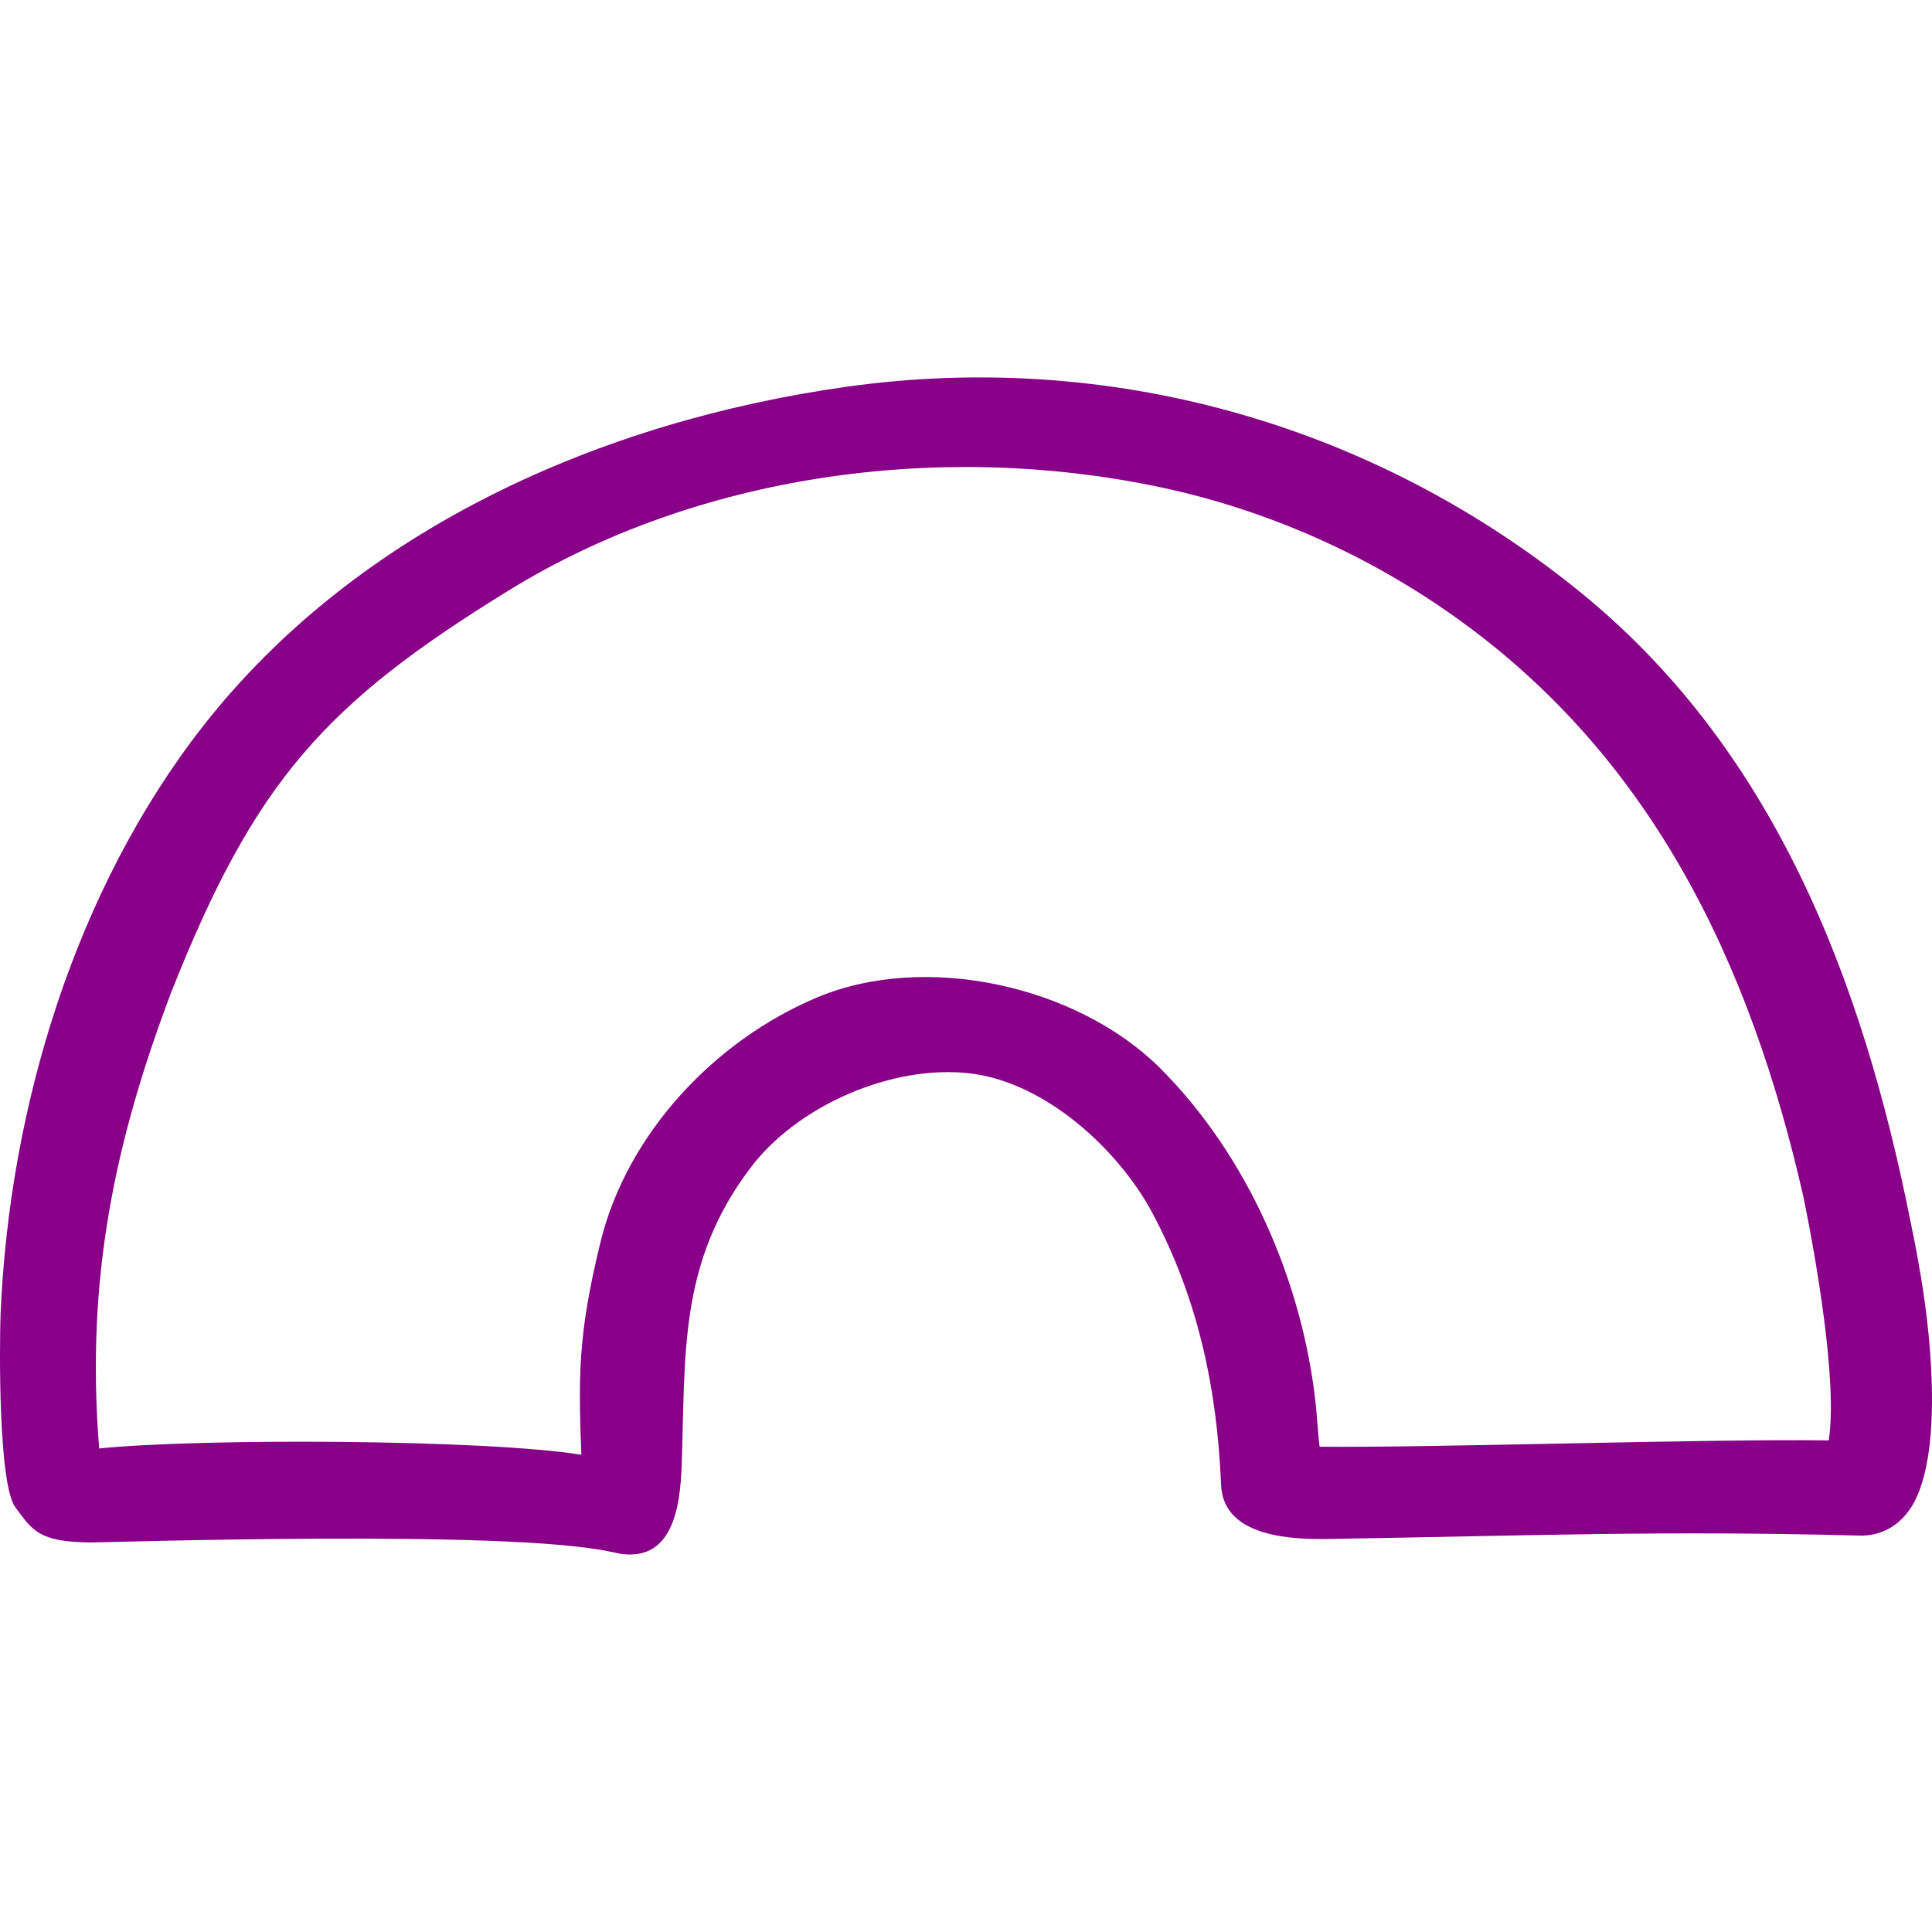
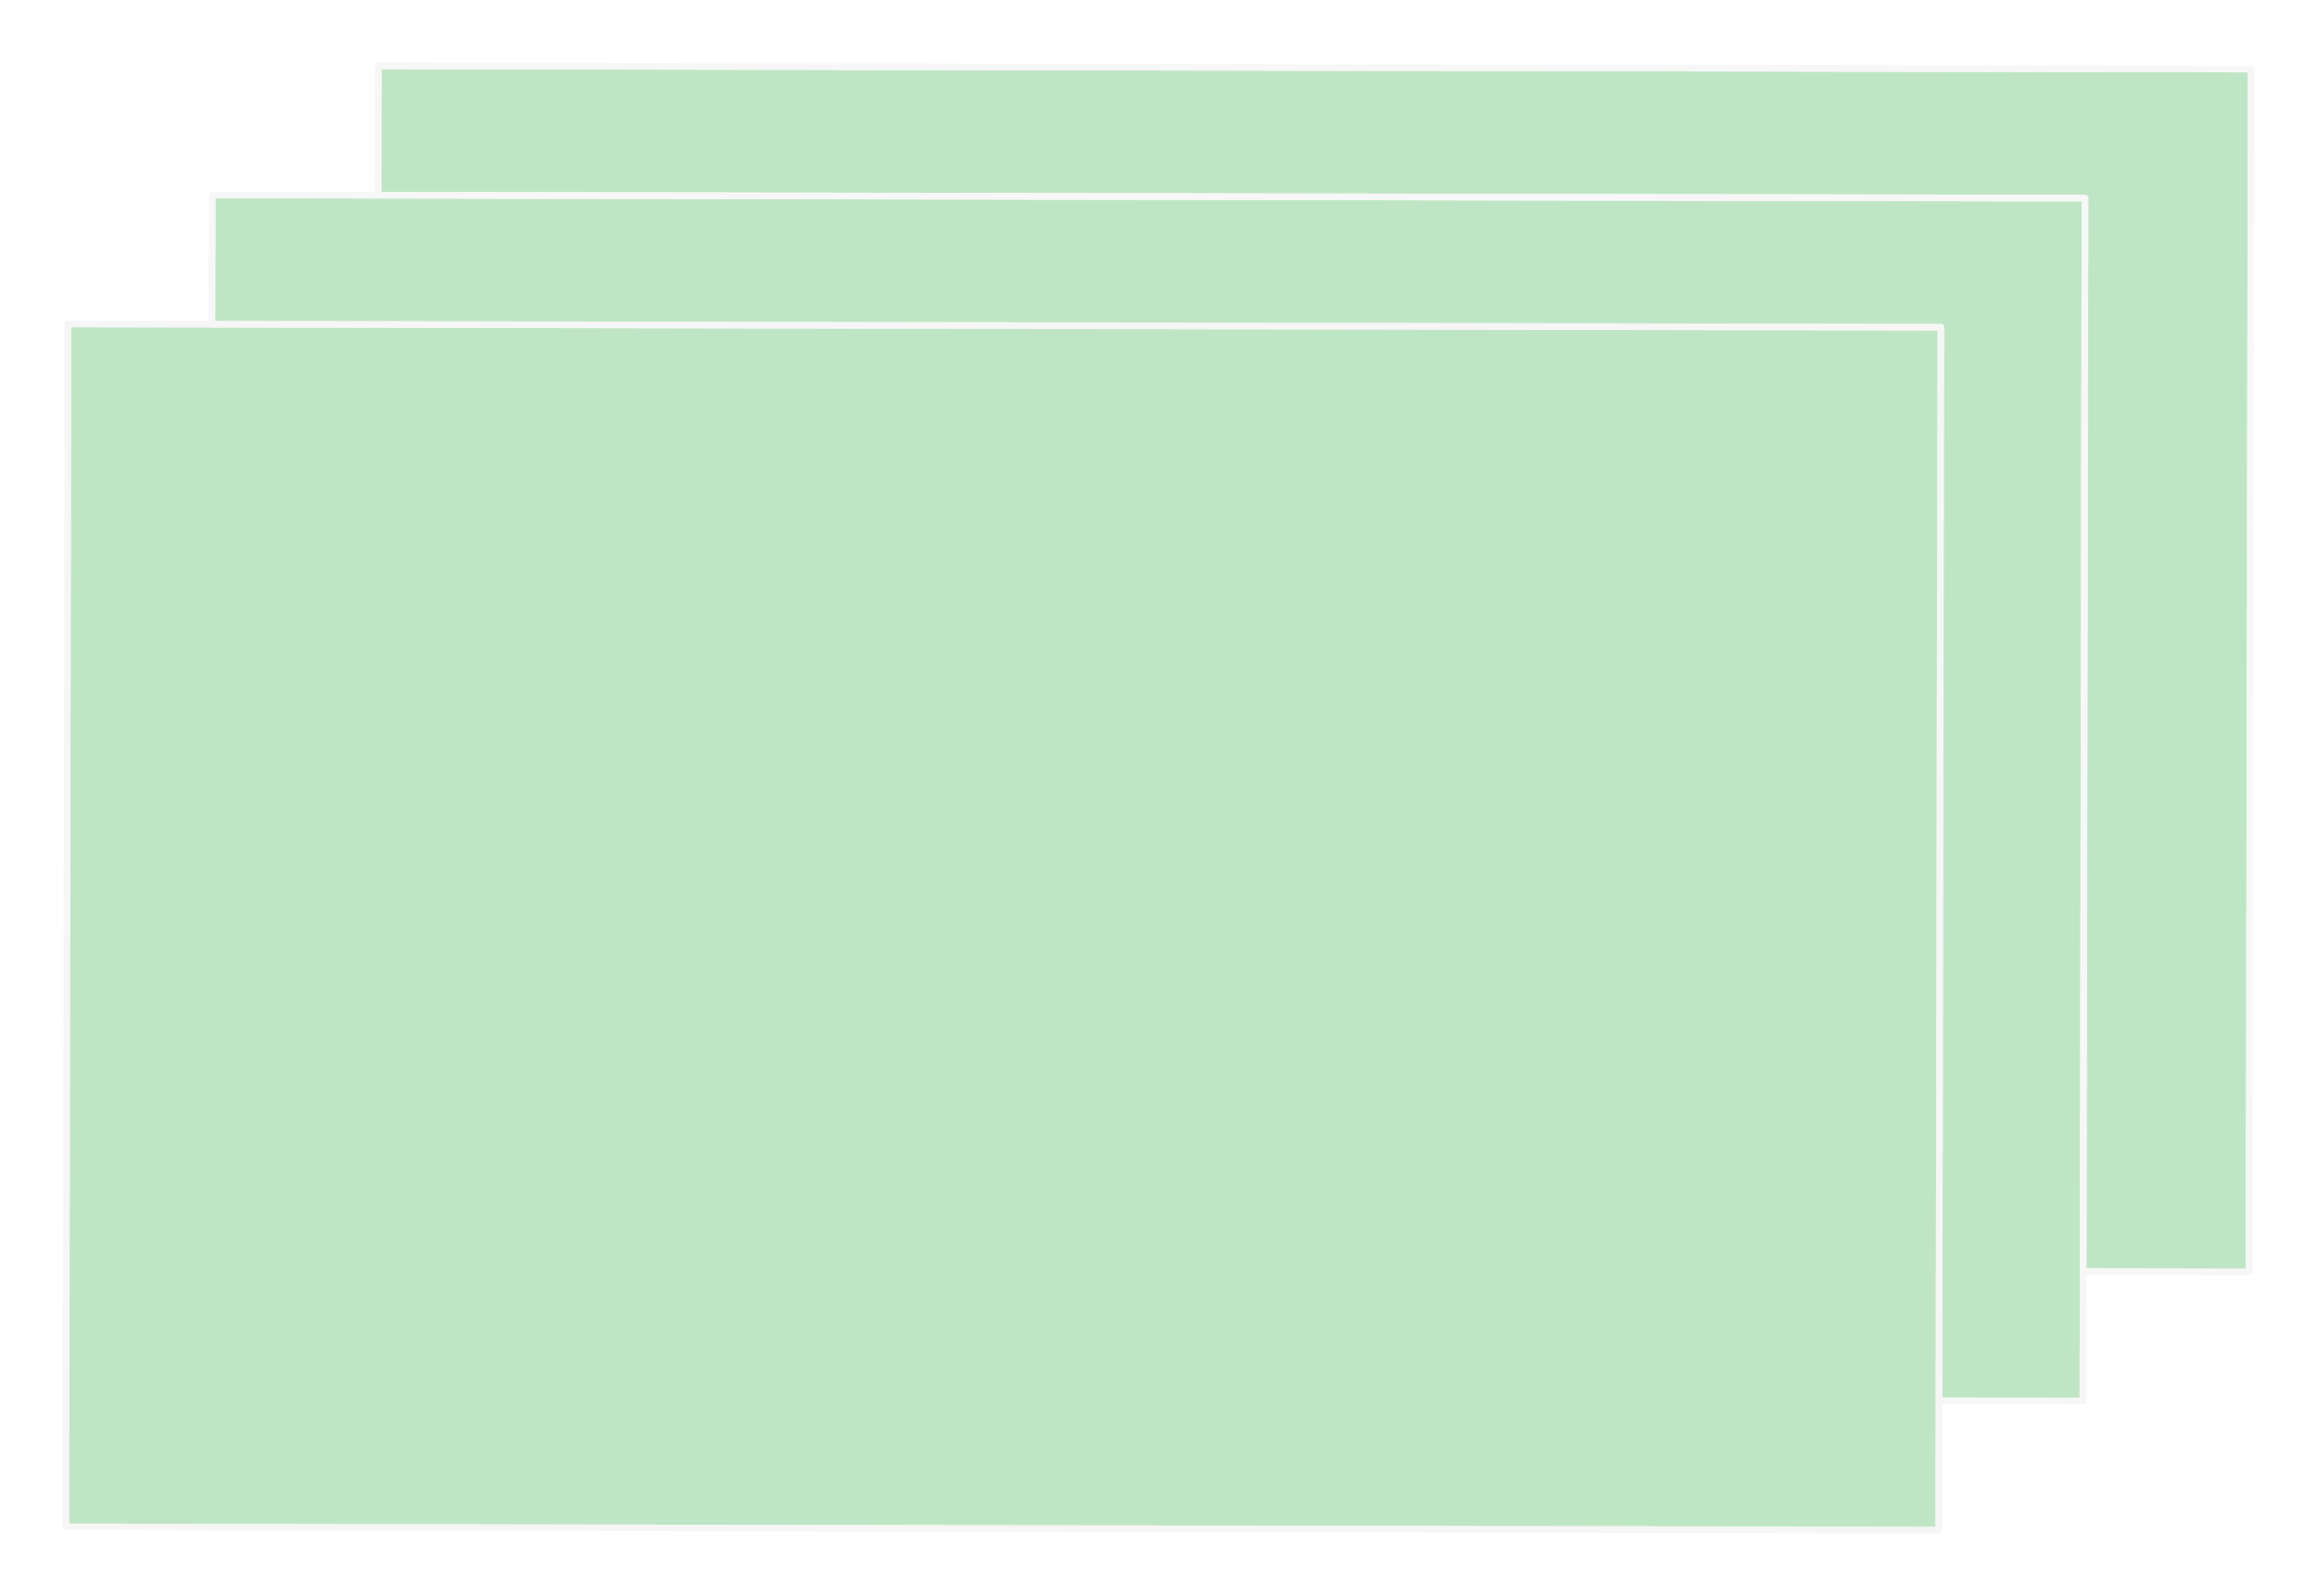
- <svg xmlns="http://www.w3.org/2000/svg" width="100px" height="100px" fill="#808" viewBox="21.5 87.38 337.01 205.33">
-   <path d="M356.2 242.1c-.4-2.4-.9-4.9-1.4-7.3-8.4-42.2-23.9-83.2-58.8-110.9-35.8-28.6-81.2-41.3-126.8-34.9C126.5 95 84 113.7 57 148.1c-22.4 28.6-33.9 66.7-35.4 102.7-.2 5.7-.4 29.7 2.6 33.7s4 6 13 6.1c4 0 72.5-2.3 90.7 1.6.7.1 1.3.3 2 .4 9 1.2 10.2-8.3 10.5-15.1.7-19.7-.6-35.5 11.9-52.1 8.1-10.9 24.8-18.3 38.6-16.6 12.9 1.6 25.6 13.1 31.6 24.3 8 15 11.3 30.7 12 47.4.3 8.2 9.8 9.6 18.2 9.5 36.6-.6 58.6-1.5 93.2-.6 3.8.1 7.4-1.8 9.6-6 5-9.8 2.7-30.5.7-41.3zm-15.7 30.7c-21.1-.3-69.1 1.3-88.8 1.1-.1 0-.6-6.8-.7-7.5-2.3-21.2-11.8-43.3-27.3-58.7-14.4-14.2-40.7-20.1-59.6-12.2-17.9 7.5-33.3 23.8-37.9 42.9-3.9 16-3.8 23.2-3.3 36.9-16.8-2.7-66.3-2.9-84.1-1.1-2.4-29.7 2.8-53.7 12.5-79.4 14.6-36.9 26.8-50.5 59-70.3 32.8-20.2 74.8-25.9 112.5-18.2 18.2 3.7 35.7 11.2 51 21.8 35.6 24.6 53 61.3 62.3 102.3 2 9.8 6 32 4.4 42.4z" />
+ <svg xmlns="http://www.w3.org/2000/svg" version="1.1" viewBox="0 0 351.887 242.374" width="351.887" height="242.374" filter="invert(93%) hue-rotate(180deg)">
+   <defs>
+     <style class="style-fonts">
+       @font-face {
+         font-family: "Virgil";
+         src: url("https://unpkg.com/@excalidraw/excalidraw@undefined/dist/excalidraw-assets/Virgil.woff2");
+       }
+       @font-face {
+         font-family: "Cascadia";
+         src: url("https://unpkg.com/@excalidraw/excalidraw@undefined/dist/excalidraw-assets/Cascadia.woff2");
+       }
+       @font-face {
+         font-family: "Assistant";
+         src: url("https://unpkg.com/@excalidraw/excalidraw@undefined/dist/excalidraw-assets/Assistant-Regular.woff2");
+       }
+     </style>
+   </defs>
+   <g stroke-linecap="round" transform="translate(108.1697 -40.63627) rotate(270.0993 91.33846 142.2211)">
+     <path d="M0 0 L182.68 0 L182.68 284.44 L0 284.44" stroke="none" stroke-width="0" fill="#2f9e44" />
+     <path d="M0 0 C39.71 0, 79.42 0, 182.68 0 M0 0 C66.66 0, 133.31 0, 182.68 0 M182.68 0 C182.68 111.14, 182.68 222.28, 182.68 284.44 M182.68 0 C182.68 112.24, 182.68 224.48, 182.68 284.44 M182.68 284.44 C136.84 284.44, 90.99 284.44, 0 284.44 M182.68 284.44 C143.68 284.44, 104.69 284.44, 0 284.44 M0 284.44 C0 217.19, 0 149.93, 0 0 M0 284.44 C0 215.62, 0 146.79, 0 0" stroke="#000000" stroke-width="1" fill="none" />
+   </g>
+   <g stroke-linecap="round" transform="translate(82.9369 -21.03393) rotate(270.0993 91.33846 142.2211)">
+     <path d="M0 0 L182.68 0 L182.68 284.44 L0 284.44" stroke="none" stroke-width="0" fill="#2f9e44" />
+     <path d="M0 0 C37.38 0, 74.76 0, 182.68 0 M0 0 C44.16 0, 88.31 0, 182.68 0 M182.68 0 C182.68 80.23, 182.68 160.46, 182.68 284.44 M182.68 0 C182.68 81.56, 182.68 163.12, 182.68 284.44 M182.68 284.44 C145.36 284.44, 108.04 284.44, 0 284.44 M182.68 284.44 C126.16 284.44, 69.65 284.44, 0 284.44 M0 284.44 C0 170.72, 0 57, 0 0 M0 284.44 C0 213.5, 0 142.56, 0 0" stroke="#000000" stroke-width="1" fill="none" />
+   </g>
+   <g stroke-linecap="round" transform="translate(61.0407 -1.431608) rotate(270.0993 91.33846 142.2211)">
+     <path d="M0 0 L182.68 0 L182.68 284.44 L0 284.44" stroke="none" stroke-width="0" fill="#2f9e44" />
+     <path d="M0 0 C51.98 0, 103.95 0, 182.68 0 M0 0 C59.88 0, 119.75 0, 182.68 0 M182.68 0 C182.68 87.31, 182.68 174.62, 182.68 284.44 M182.68 0 C182.68 63.81, 182.68 127.62, 182.68 284.44 M182.68 284.44 C114.34 284.44, 46 284.44, 0 284.44 M182.68 284.44 C141.55 284.44, 100.41 284.44, 0 284.44 M0 284.44 C0 217.24, 0 150.04, 0 0 M0 284.44 C0 171.18, 0 57.91, 0 0" stroke="#1e1e1e" stroke-width="1" fill="none" />
+   </g>
</svg>
